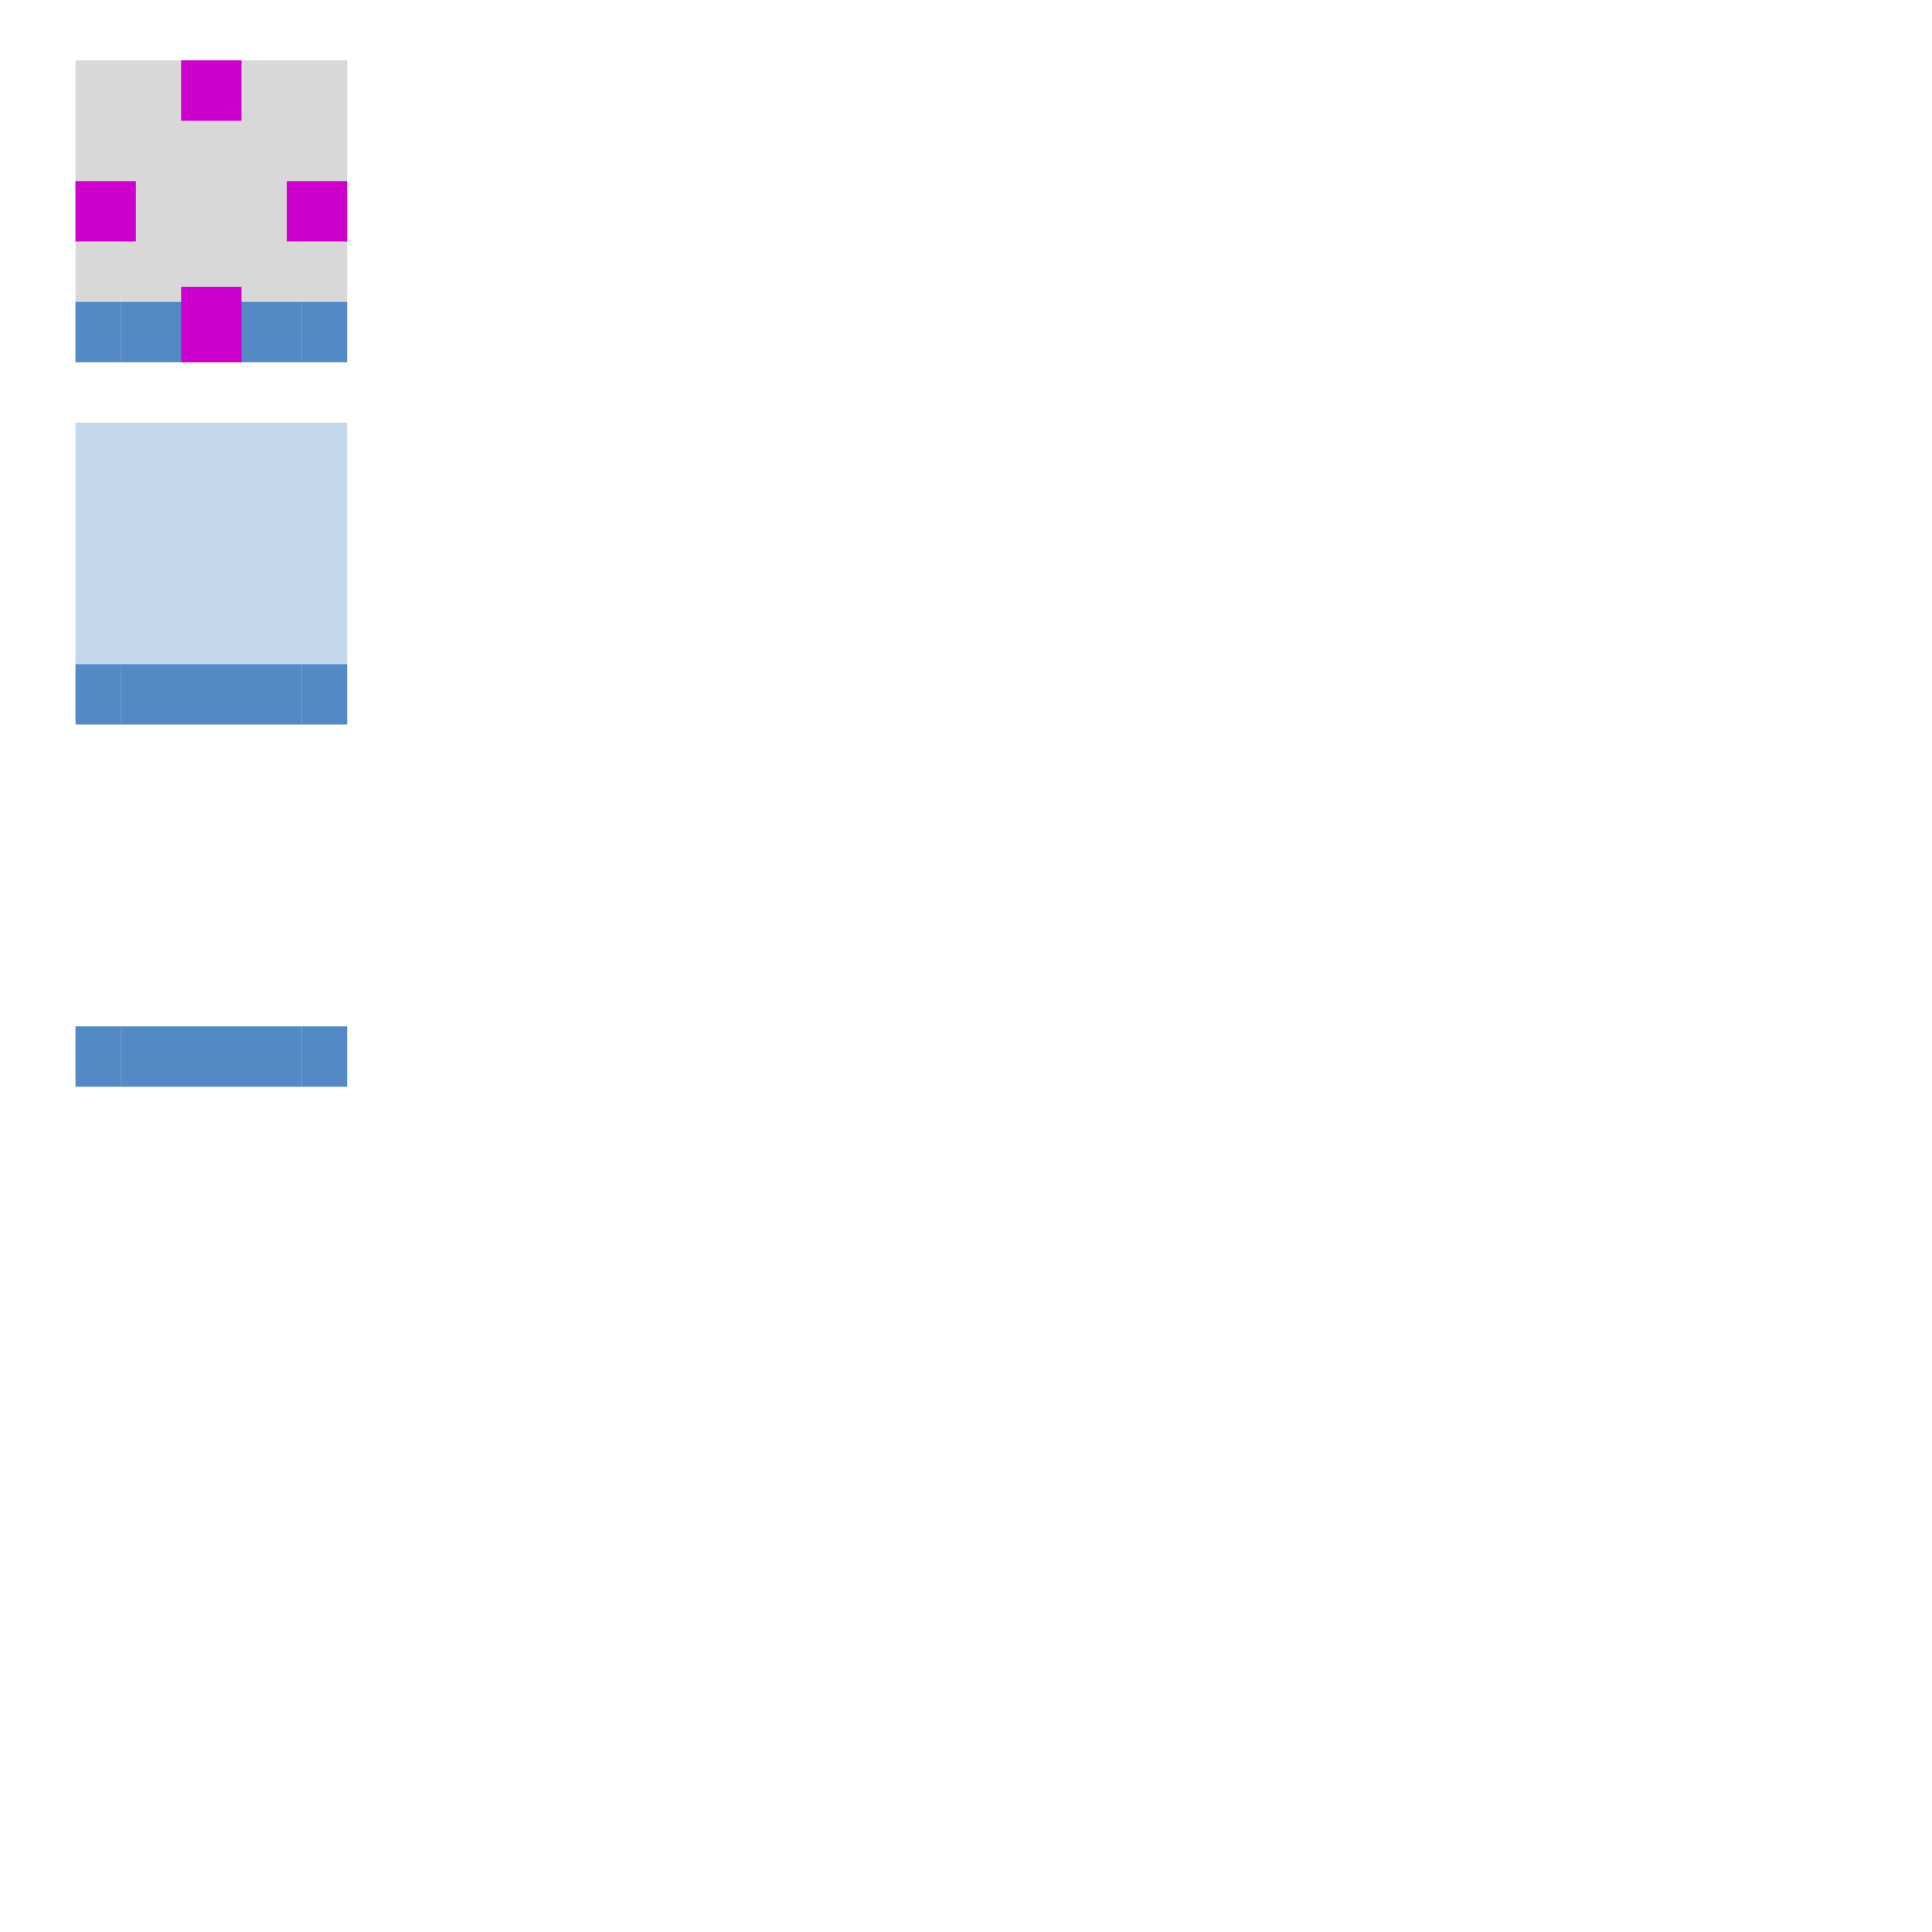
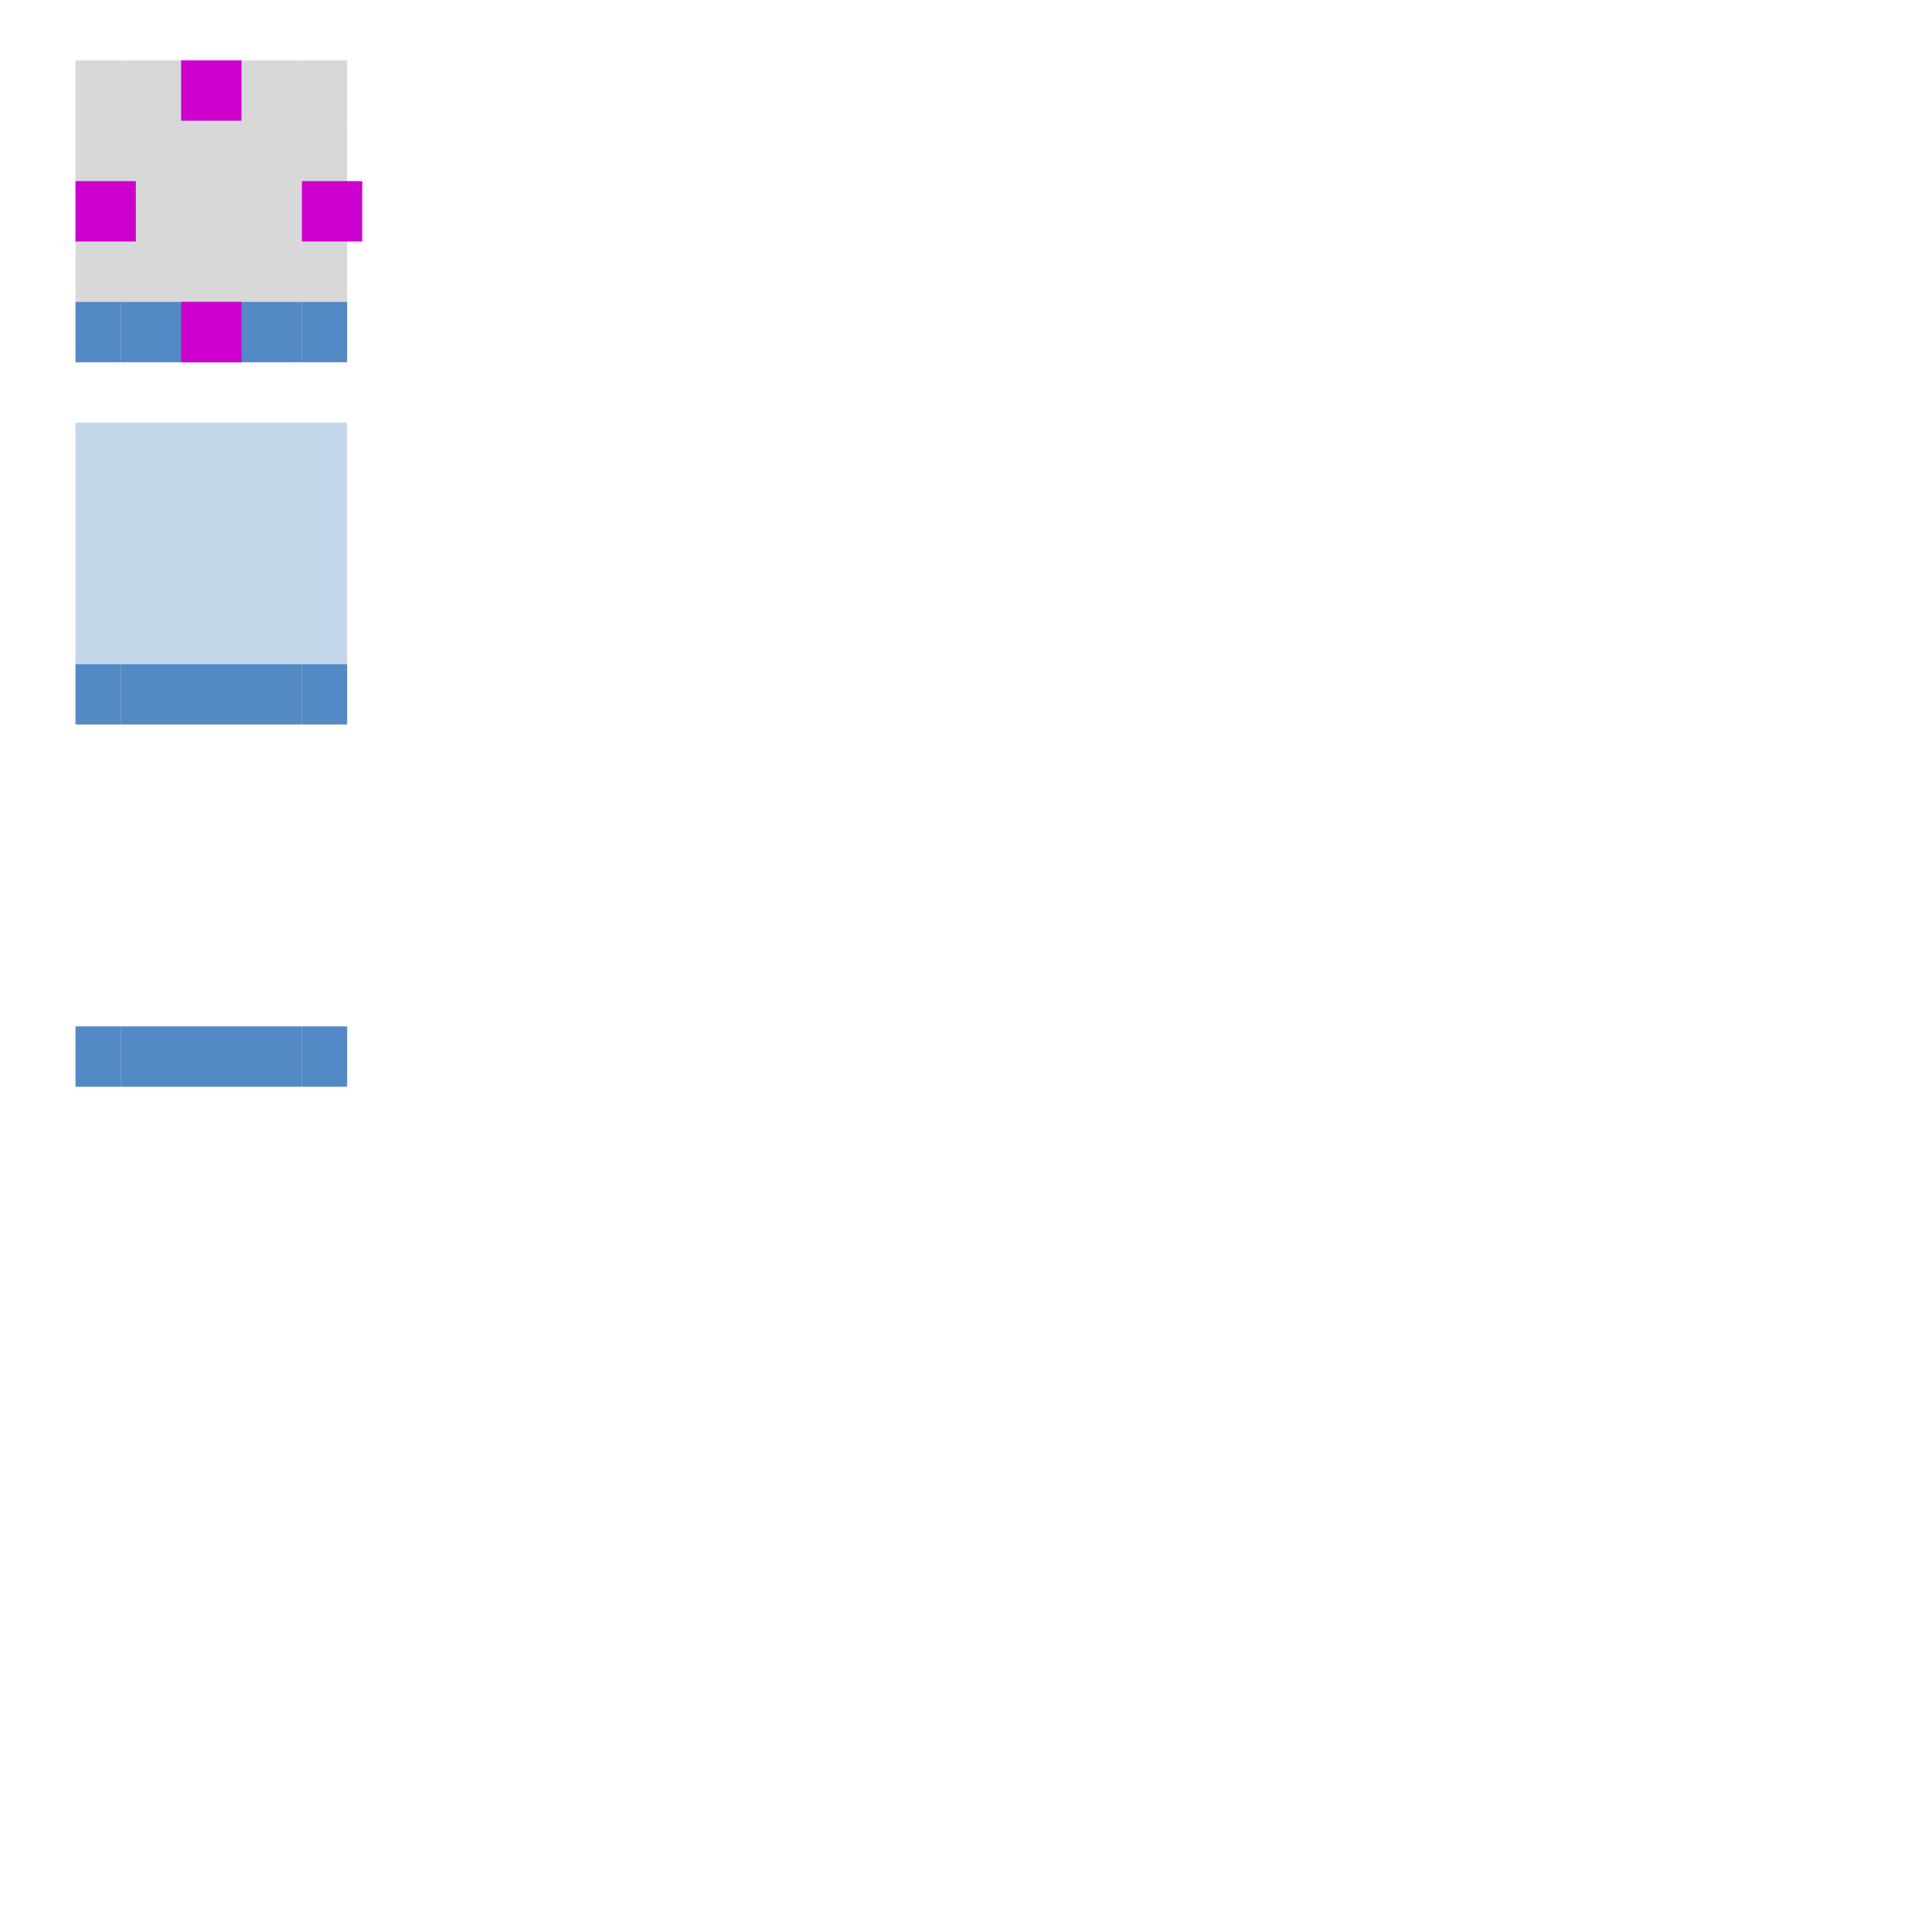
<svg xmlns="http://www.w3.org/2000/svg" xmlns:xlink="http://www.w3.org/1999/xlink" width="128" height="128" viewBox="0 0 128 128" version="1.1" id="svg1">
  <defs id="defs1">
    <linearGradient id="swatch83">
      <stop style="stop-color:#000000;stop-opacity:1;" offset="0" id="stop83" />
    </linearGradient>
    <linearGradient id="swatch77">
      <stop style="stop-color:#000000;stop-opacity:1;" offset="0" id="stop77" />
    </linearGradient>
    <linearGradient id="swatch71">
      <stop style="stop-color:#000000;stop-opacity:1;" offset="0" id="stop71" />
    </linearGradient>
    <linearGradient id="swatch69">
      <stop style="stop-color:#009e1d;stop-opacity:1;" offset="0" id="stop69" />
    </linearGradient>
    <linearGradient id="swatch66">
      <stop style="stop-color:#c07700;stop-opacity:1;" offset="0" id="stop66" />
    </linearGradient>
    <linearGradient id="swatch59">
      <stop style="stop-color:#000000;stop-opacity:1;" offset="0" id="stop59" />
    </linearGradient>
    <linearGradient id="swatch53">
      <stop style="stop-color:#ffffff;stop-opacity:1;" offset="0" id="stop53" />
    </linearGradient>
    <linearGradient id="swatch50">
      <stop style="stop-color:#ffffff;stop-opacity:0.502;" offset="0" id="stop50" />
    </linearGradient>
    <linearGradient id="swatch49">
      <stop style="stop-color:#ffffff;stop-opacity:0.5;" offset="0" id="stop49" />
    </linearGradient>
    <linearGradient id="swatch48">
      <stop style="stop-color:#ffffff;stop-opacity:0.5;" offset="0" id="stop48" />
    </linearGradient>
    <linearGradient id="swatch47">
      <stop style="stop-color:#ffffff;stop-opacity:0.5;" offset="0" id="stop47" />
    </linearGradient>
    <linearGradient id="swatch46">
      <stop style="stop-color:#ffffff;stop-opacity:0.502;" offset="0" id="stop46" />
    </linearGradient>
    <linearGradient id="swatch43">
      <stop style="stop-color:#000000;stop-opacity:1;" offset="0" id="stop43" />
    </linearGradient>
    <linearGradient id="swatch42">
      <stop style="stop-color:#ffffff;stop-opacity:0.5;" offset="0" id="stop42" />
    </linearGradient>
    <linearGradient id="swatch39">
      <stop style="stop-color:#407cbe;stop-opacity:1;" offset="0" id="stop39" />
    </linearGradient>
    <linearGradient id="swatch37">
      <stop style="stop-color:#808080;stop-opacity:1;" offset="0" id="stop37" />
    </linearGradient>
    <linearGradient id="swatch36">
      <stop style="stop-color:#000000;stop-opacity:0;" offset="0" id="stop36" />
    </linearGradient>
    <linearGradient id="swatch35">
      <stop style="stop-color:#ffffff;stop-opacity:0.502;" offset="0" id="stop35" />
    </linearGradient>
    <linearGradient id="swatch34">
      <stop style="stop-color:#ffffff;stop-opacity:0.502;" offset="0" id="stop34" />
    </linearGradient>
    <linearGradient id="swatch26">
      <stop style="stop-color:#000000;stop-opacity:1;" offset="0" id="stop26" />
    </linearGradient>
    <linearGradient xlink:href="#swatch37" id="linearGradient38" gradientUnits="userSpaceOnUse" x1="-8" y1="1.5" x2="-4" y2="1.5" />
    <linearGradient xlink:href="#swatch39" id="linearGradient39" x1="-8" y1="3.5" x2="-4" y2="3.5" gradientUnits="userSpaceOnUse" />
    <linearGradient xlink:href="#swatch36" id="linearGradient40" gradientUnits="userSpaceOnUse" x1="-8" y1="1.5" x2="-4" y2="1.5" />
    <linearGradient xlink:href="#swatch39" id="linearGradient41" gradientUnits="userSpaceOnUse" x1="-8" y1="3.5" x2="-4" y2="3.5" />
    <linearGradient xlink:href="#swatch66" id="linearGradient66" x1="-8" y1="3.5" x2="-4" y2="3.5" gradientUnits="userSpaceOnUse" />
    <linearGradient xlink:href="#swatch66" id="linearGradient67" x1="-8" y1="1.5" x2="-4" y2="1.5" gradientUnits="userSpaceOnUse" />
    <linearGradient xlink:href="#swatch69" id="linearGradient69" x1="-8" y1="1.5" x2="-4" y2="1.5" gradientUnits="userSpaceOnUse" gradientTransform="translate(1,-1)" />
    <linearGradient xlink:href="#swatch69" id="linearGradient70" x1="-8" y1="3.5" x2="-4" y2="3.5" gradientUnits="userSpaceOnUse" gradientTransform="translate(1,-1)" />
    <linearGradient xlink:href="#swatch36" id="linearGradient71" x1="24" y1="22" x2="25.333" y2="22" gradientUnits="userSpaceOnUse" />
    <linearGradient xlink:href="#swatch36" id="linearGradient72" x1="4" y1="22" x2="5" y2="22" gradientUnits="userSpaceOnUse" />
    <linearGradient xlink:href="#swatch36" id="linearGradient73" x1="23" y1="30" x2="24" y2="30" gradientUnits="userSpaceOnUse" />
    <linearGradient xlink:href="#swatch36" id="linearGradient74" x1="23" y1="30" x2="24" y2="30" gradientUnits="userSpaceOnUse" />
    <linearGradient xlink:href="#swatch36" id="linearGradient75" x1="4" y1="37" x2="5" y2="37" gradientUnits="userSpaceOnUse" />
    <linearGradient xlink:href="#swatch36" id="linearGradient76" x1="4" y1="38" x2="5" y2="38" gradientUnits="userSpaceOnUse" />
    <linearGradient xlink:href="#swatch39" id="linearGradient77" x1="8" y1="14" x2="20" y2="14" gradientUnits="userSpaceOnUse" />
    <linearGradient xlink:href="#swatch39" id="linearGradient78" x1="5" y1="14" x2="8" y2="14" gradientUnits="userSpaceOnUse" />
    <linearGradient xlink:href="#swatch39" id="linearGradient79" x1="4" y1="13" x2="8" y2="13" gradientUnits="userSpaceOnUse" />
    <linearGradient xlink:href="#swatch39" id="linearGradient80" x1="5" y1="37" x2="8" y2="37" gradientUnits="userSpaceOnUse" />
    <linearGradient xlink:href="#swatch39" id="linearGradient81" x1="20" y1="6" x2="23" y2="6" gradientUnits="userSpaceOnUse" />
    <linearGradient xlink:href="#swatch39" id="linearGradient82" x1="20" y1="6" x2="23" y2="6" gradientUnits="userSpaceOnUse" />
    <linearGradient xlink:href="#swatch39" id="linearGradient83" x1="4" y1="22" x2="8" y2="22" gradientUnits="userSpaceOnUse" />
    <linearGradient xlink:href="#swatch39" id="linearGradient84" x1="8" y1="22" x2="20" y2="22" gradientUnits="userSpaceOnUse" />
    <linearGradient xlink:href="#swatch39" id="linearGradient85" x1="20" y1="22" x2="24" y2="22" gradientUnits="userSpaceOnUse" />
    <linearGradient xlink:href="#swatch36" id="linearGradient1" gradientUnits="userSpaceOnUse" x1="24" y1="22" x2="25.333" y2="22" />
    <linearGradient xlink:href="#swatch39" id="linearGradient2" gradientUnits="userSpaceOnUse" x1="20" y1="22" x2="24" y2="22" />
    <linearGradient xlink:href="#swatch39" id="linearGradient3" gradientUnits="userSpaceOnUse" x1="8" y1="22" x2="20" y2="22" />
    <linearGradient xlink:href="#swatch39" id="linearGradient4" gradientUnits="userSpaceOnUse" x1="4" y1="22" x2="8" y2="22" />
    <linearGradient xlink:href="#swatch36" id="linearGradient5" gradientUnits="userSpaceOnUse" x1="4" y1="22" x2="5" y2="22" />
    <linearGradient xlink:href="#swatch37" id="linearGradient6" gradientUnits="userSpaceOnUse" x1="20" y1="6" x2="23" y2="6" />
    <linearGradient xlink:href="#swatch36" id="linearGradient7" gradientUnits="userSpaceOnUse" x1="23" y1="30" x2="24" y2="30" />
    <linearGradient xlink:href="#swatch37" id="linearGradient8" gradientUnits="userSpaceOnUse" x1="20" y1="6" x2="23" y2="6" />
    <linearGradient xlink:href="#swatch36" id="linearGradient9" gradientUnits="userSpaceOnUse" x1="23" y1="30" x2="24" y2="30" />
    <linearGradient xlink:href="#swatch37" id="linearGradient10" gradientUnits="userSpaceOnUse" x1="5" y1="37" x2="8" y2="37" />
    <linearGradient xlink:href="#swatch36" id="linearGradient11" gradientUnits="userSpaceOnUse" x1="4" y1="37" x2="5" y2="37" />
    <linearGradient xlink:href="#swatch37" id="linearGradient12" gradientUnits="userSpaceOnUse" x1="4" y1="13" x2="8" y2="13" />
    <linearGradient xlink:href="#swatch37" id="linearGradient13" gradientUnits="userSpaceOnUse" x1="5" y1="14" x2="8" y2="14" />
    <linearGradient xlink:href="#swatch36" id="linearGradient14" gradientUnits="userSpaceOnUse" x1="4" y1="38" x2="5" y2="38" />
    <linearGradient xlink:href="#swatch37" id="linearGradient15" gradientUnits="userSpaceOnUse" x1="8" y1="14" x2="20" y2="14" />
    <linearGradient xlink:href="#swatch36" id="linearGradient16" gradientUnits="userSpaceOnUse" x1="24" y1="22" x2="25.333" y2="22" />
    <linearGradient xlink:href="#swatch39" id="linearGradient17" gradientUnits="userSpaceOnUse" x1="20" y1="22" x2="24" y2="22" />
    <linearGradient xlink:href="#swatch39" id="linearGradient18" gradientUnits="userSpaceOnUse" x1="8" y1="22" x2="20" y2="22" />
    <linearGradient xlink:href="#swatch39" id="linearGradient19" gradientUnits="userSpaceOnUse" x1="4" y1="22" x2="8" y2="22" />
    <linearGradient xlink:href="#swatch36" id="linearGradient20" gradientUnits="userSpaceOnUse" x1="4" y1="22" x2="5" y2="22" />
    <linearGradient xlink:href="#swatch37" id="linearGradient21" gradientUnits="userSpaceOnUse" x1="20" y1="6" x2="23" y2="6" />
    <linearGradient xlink:href="#swatch36" id="linearGradient22" gradientUnits="userSpaceOnUse" x1="23" y1="30" x2="24" y2="30" />
    <linearGradient xlink:href="#swatch37" id="linearGradient23" gradientUnits="userSpaceOnUse" x1="20" y1="6" x2="23" y2="6" />
    <linearGradient xlink:href="#swatch36" id="linearGradient24" gradientUnits="userSpaceOnUse" x1="23" y1="30" x2="24" y2="30" />
    <linearGradient xlink:href="#swatch37" id="linearGradient25" gradientUnits="userSpaceOnUse" x1="5" y1="37" x2="8" y2="37" />
    <linearGradient xlink:href="#swatch36" id="linearGradient26" gradientUnits="userSpaceOnUse" x1="4" y1="37" x2="5" y2="37" />
    <linearGradient xlink:href="#swatch37" id="linearGradient27" gradientUnits="userSpaceOnUse" x1="4" y1="13" x2="8" y2="13" />
    <linearGradient xlink:href="#swatch37" id="linearGradient28" gradientUnits="userSpaceOnUse" x1="5" y1="14" x2="8" y2="14" />
    <linearGradient xlink:href="#swatch36" id="linearGradient29" gradientUnits="userSpaceOnUse" x1="4" y1="38" x2="5" y2="38" />
    <linearGradient xlink:href="#swatch37" id="linearGradient30" gradientUnits="userSpaceOnUse" x1="8" y1="14" x2="20" y2="14" />
  </defs>
-   <g id="layer1" style="display:inline">
-     <g id="g20-2" style="display:inline;fill-opacity:0.502" transform="translate(0,24)">
-       <g id="g15-7-7" transform="matrix(0.75,0,0,1,5,24)" style="opacity:0.9;fill-opacity:0.502">
-         <rect style="font-variation-settings:'wdth' 82.3, 'wght' 698;fill:url(#linearGradient16);fill-opacity:0.502;stroke-width:4.619;stroke-linecap:round;stroke-linejoin:round" id="rect19-8-6-7" width="1.333" height="4" x="24" y="20" />
-         <rect style="font-variation-settings:'wdth' 82.3, 'wght' 698;opacity:1;fill:url(#linearGradient17);fill-opacity:1;stroke-width:4;stroke-linecap:round;stroke-linejoin:round" id="rect7-1-9" width="4" height="4" x="20" y="20" />
-       </g>
-       <g id="g14-4-3" transform="translate(0,24)" style="opacity:0.9;fill-opacity:0.502">
-         <rect style="font-variation-settings:'wdth' 82.3, 'wght' 698;opacity:1;fill:url(#linearGradient18);fill-opacity:1;stroke-width:4;stroke-linecap:round;stroke-linejoin:round" id="rect8-2-19" width="12" height="4" x="8" y="20" />
-       </g>
-       <g id="g13-3-8" transform="matrix(0.75,0,0,1,2,24)" style="opacity:0.9;fill-opacity:0.502">
-         <rect style="font-variation-settings:'wdth' 82.3, 'wght' 698;opacity:1;fill:url(#linearGradient19);fill-opacity:1;stroke-width:4;stroke-linecap:round;stroke-linejoin:round" id="rect9-2-6" width="4" height="4" x="4" y="20" />
-         <rect style="font-variation-settings:'wdth' 82.3, 'wght' 698;fill:url(#linearGradient20);fill-opacity:0.502;stroke-width:4;stroke-linecap:round;stroke-linejoin:round" id="rect19-2-5" width="1" height="4" x="4" y="20" transform="matrix(1.333333,0,0,1,-2.666667,0)" />
-       </g>
-       <g id="g17-1-0" transform="translate(0,24)" style="opacity:0;fill-opacity:0.502">
-         <rect style="font-variation-settings:'wdth' 82.3, 'wght' 698;opacity:1;fill:url(#linearGradient21);fill-opacity:0.502;stroke-width:3.464;stroke-linecap:round;stroke-linejoin:round" id="rect5-1-2" width="3" height="4" x="20" y="4" />
-         <rect style="font-variation-settings:'wdth' 82.3, 'wght' 698;fill:url(#linearGradient22);fill-opacity:0.502;stroke-width:4;stroke-linecap:round;stroke-linejoin:round" id="rect22-8" width="1" height="4" x="23" y="28" transform="translate(0,-24)" />
-       </g>
-       <g id="g17-1-8-6" transform="rotate(180,14,18)" style="opacity:0;fill-opacity:0.502">
-         <rect style="font-variation-settings:'wdth' 82.3, 'wght' 698;opacity:1;fill:url(#linearGradient23);fill-opacity:0.502;stroke-width:3.464;stroke-linecap:round;stroke-linejoin:round" id="rect23-0" width="3" height="4" x="20" y="4" />
-         <rect style="font-variation-settings:'wdth' 82.3, 'wght' 698;fill:url(#linearGradient24);fill-opacity:0.502;stroke-width:4;stroke-linecap:round;stroke-linejoin:round" id="rect24-2" width="1" height="4" x="23" y="28" transform="translate(0,-24)" />
-       </g>
-       <g id="g16-5-4" transform="rotate(180,14,25.5)" style="opacity:0;fill-opacity:0.502">
-         <rect style="font-variation-settings:'wdth' 82.3, 'wght' 698;opacity:1;fill:url(#linearGradient25);fill-opacity:0.502;stroke-width:3.464;stroke-linecap:round;stroke-linejoin:round" id="rect25-8" width="3" height="12" x="5" y="31" transform="translate(0,-24)" />
-         <rect style="font-variation-settings:'wdth' 82.3, 'wght' 698;fill:url(#linearGradient26);fill-opacity:0.502;stroke-width:4;stroke-linecap:round;stroke-linejoin:round" id="rect26-6" width="1" height="12" x="4" y="31" transform="translate(0,-24)" />
-       </g>
-       <g id="g16-5-3-5" transform="rotate(90,1.5,25.5)" style="opacity:0;fill-opacity:0.502">
-         <rect style="font-variation-settings:'wdth' 82.3, 'wght' 698;opacity:1;fill:url(#linearGradient27);fill-opacity:0.502;stroke-width:4;stroke-linecap:round;stroke-linejoin:round" id="rect10-6-5-3-0" width="4" height="12" x="4" y="7" />
-       </g>
-       <g id="g12-1-9" transform="translate(0,24)" style="opacity:0;fill-opacity:0.502">
-         <rect style="font-variation-settings:'wdth' 82.3, 'wght' 698;opacity:1;fill:url(#linearGradient28);fill-opacity:0.502;stroke-width:3.464;stroke-linecap:round;stroke-linejoin:round" id="rect10-6-0" width="3" height="12" x="5" y="8" />
-         <rect style="font-variation-settings:'wdth' 82.3, 'wght' 698;fill:url(#linearGradient29);fill-opacity:0.502;stroke-width:4;stroke-linecap:round;stroke-linejoin:round" id="rect21-0" width="1" height="12" x="4" y="32" transform="translate(0,-24)" />
-       </g>
-       <g id="g11-8-6" transform="translate(0,24)" style="opacity:0;fill-opacity:0.502">
-         <rect style="font-variation-settings:'wdth' 82.3, 'wght' 698;opacity:1;fill:url(#linearGradient30);fill-opacity:0.502;stroke-width:4;stroke-linecap:round;stroke-linejoin:round" id="rect11-5-1" width="12" height="12" x="8" y="8" />
-       </g>
-     </g>
-     <g id="g20" style="fill-opacity:0.502">
-       <g id="g15-7" transform="matrix(0.75,0,0,1,5,24)" style="fill-opacity:0.502;opacity:0.9">
-         <rect style="font-variation-settings:'wdth' 82.3, 'wght' 698;fill-opacity:0.502;stroke-width:4.619;stroke-linecap:round;stroke-linejoin:round;fill:url(#linearGradient71)" id="rect19-8-6" width="1.333" height="4" x="24" y="20" />
-         <rect style="font-variation-settings:'wdth' 82.3, 'wght' 698;opacity:1;fill-opacity:1;stroke-width:4;stroke-linecap:round;stroke-linejoin:round;fill:url(#linearGradient85)" id="rect7-1" width="4" height="4" x="20" y="20" />
-       </g>
-       <g id="g14-4" transform="translate(0,24)" style="fill-opacity:0.502;opacity:0.9">
-         <rect style="font-variation-settings:'wdth' 82.3, 'wght' 698;opacity:1;fill-opacity:1;stroke-width:4;stroke-linecap:round;stroke-linejoin:round;fill:url(#linearGradient84)" id="rect8-2" width="12" height="4" x="8" y="20" />
-       </g>
-       <g id="g13-3" transform="matrix(0.75,0,0,1,2,24)" style="fill-opacity:0.502;opacity:0.9">
-         <rect style="font-variation-settings:'wdth' 82.3, 'wght' 698;opacity:1;fill-opacity:1;stroke-width:4;stroke-linecap:round;stroke-linejoin:round;fill:url(#linearGradient83)" id="rect9-2" width="4" height="4" x="4" y="20" />
-         <rect style="font-variation-settings:'wdth' 82.3, 'wght' 698;fill-opacity:0.502;stroke-width:4;stroke-linecap:round;stroke-linejoin:round;fill:url(#linearGradient72)" id="rect19-2" width="1" height="4" x="4" y="20" transform="matrix(1.333333,0,0,1,-2.666667,0)" />
-       </g>
-       <g id="g17-1" transform="translate(0,24)" style="opacity:0.6;fill-opacity:0.502">
-         <rect style="font-variation-settings:'wdth' 82.3, 'wght' 698;opacity:1;fill-opacity:0.502;stroke-width:3.464;stroke-linecap:round;stroke-linejoin:round;fill:url(#linearGradient82)" id="rect5-1" width="3" height="4" x="20" y="4" />
-         <rect style="font-variation-settings:'wdth' 82.3, 'wght' 698;fill-opacity:0.502;stroke-width:4;stroke-linecap:round;stroke-linejoin:round;fill:url(#linearGradient73)" id="rect22" width="1" height="4" x="23" y="28" transform="translate(0,-24)" />
-       </g>
-       <g id="g17-1-8" transform="rotate(180,14,18)" style="opacity:0.6;fill-opacity:0.502">
-         <rect style="font-variation-settings:'wdth' 82.3, 'wght' 698;opacity:1;fill-opacity:0.502;stroke-width:3.464;stroke-linecap:round;stroke-linejoin:round;fill:url(#linearGradient81)" id="rect23" width="3" height="4" x="20" y="4" />
-         <rect style="font-variation-settings:'wdth' 82.3, 'wght' 698;fill-opacity:0.502;stroke-width:4;stroke-linecap:round;stroke-linejoin:round;fill:url(#linearGradient74)" id="rect24" width="1" height="4" x="23" y="28" transform="translate(0,-24)" />
-       </g>
-       <g id="g16-5" transform="rotate(180,14,25.5)" style="opacity:0.6;fill-opacity:0.502">
-         <rect style="font-variation-settings:'wdth' 82.3, 'wght' 698;opacity:1;fill-opacity:0.502;stroke-width:3.464;stroke-linecap:round;stroke-linejoin:round;fill:url(#linearGradient80)" id="rect25" width="3" height="12" x="5" y="31" transform="translate(0,-24)" />
-         <rect style="font-variation-settings:'wdth' 82.3, 'wght' 698;fill-opacity:0.502;stroke-width:4;stroke-linecap:round;stroke-linejoin:round;fill:url(#linearGradient75)" id="rect26" width="1" height="12" x="4" y="31" transform="translate(0,-24)" />
-       </g>
-       <g id="g16-5-3" transform="rotate(90,1.5,25.5)" style="opacity:0.6;fill-opacity:0.502">
-         <rect style="font-variation-settings:'wdth' 82.3, 'wght' 698;opacity:1;fill-opacity:0.502;stroke-width:4;stroke-linecap:round;stroke-linejoin:round;fill:url(#linearGradient79)" id="rect10-6-5-3" width="4" height="12" x="4" y="7" />
-       </g>
-       <g id="g12-1" transform="translate(0,24)" style="opacity:0.6;fill-opacity:0.502">
-         <rect style="font-variation-settings:'wdth' 82.3, 'wght' 698;opacity:1;fill-opacity:0.502;stroke-width:3.464;stroke-linecap:round;stroke-linejoin:round;fill:url(#linearGradient78)" id="rect10-6" width="3" height="12" x="5" y="8" />
-         <rect style="font-variation-settings:'wdth' 82.3, 'wght' 698;fill-opacity:0.502;stroke-width:4;stroke-linecap:round;stroke-linejoin:round;fill:url(#linearGradient76)" id="rect21" width="1" height="12" x="4" y="32" transform="translate(0,-24)" />
-       </g>
-       <g id="g11-8" transform="translate(0,24)" style="opacity:0.6;fill-opacity:0.502">
-         <rect style="font-variation-settings:'wdth' 82.3, 'wght' 698;opacity:1;fill-opacity:0.502;stroke-width:4;stroke-linecap:round;stroke-linejoin:round;fill:url(#linearGradient77)" id="rect11-5" width="12" height="12" x="8" y="8" />
-       </g>
-     </g>
-     <g id="g20-4" style="display:inline;fill-opacity:0.502" transform="translate(0,-24)">
-       <g id="g15-7-5" transform="matrix(0.75,0,0,1,5,24)" style="opacity:0.9;fill-opacity:0.502">
-         <rect style="font-variation-settings:'wdth' 82.3, 'wght' 698;fill:url(#linearGradient1);fill-opacity:0.502;stroke-width:4.619;stroke-linecap:round;stroke-linejoin:round" id="rect19-8-6-5" width="1.333" height="4" x="24" y="20" />
-         <rect style="font-variation-settings:'wdth' 82.3, 'wght' 698;opacity:1;fill:url(#linearGradient2);fill-opacity:1;stroke-width:4;stroke-linecap:round;stroke-linejoin:round" id="rect7-1-1" width="4" height="4" x="20" y="20" />
-       </g>
-       <g id="g14-4-7" transform="translate(0,24)" style="opacity:0.9;fill-opacity:0.502">
-         <rect style="font-variation-settings:'wdth' 82.3, 'wght' 698;opacity:1;fill:url(#linearGradient3);fill-opacity:1;stroke-width:4;stroke-linecap:round;stroke-linejoin:round" id="rect8-2-1" width="12" height="4" x="8" y="20" />
-       </g>
-       <g id="g13-3-1" transform="matrix(0.75,0,0,1,2,24)" style="opacity:0.9;fill-opacity:0.502">
-         <rect style="font-variation-settings:'wdth' 82.3, 'wght' 698;opacity:1;fill:url(#linearGradient4);fill-opacity:1;stroke-width:4;stroke-linecap:round;stroke-linejoin:round" id="rect9-2-5" width="4" height="4" x="4" y="20" />
-         <rect style="font-variation-settings:'wdth' 82.3, 'wght' 698;fill:url(#linearGradient5);fill-opacity:0.502;stroke-width:4;stroke-linecap:round;stroke-linejoin:round" id="rect19-2-2" width="1" height="4" x="4" y="20" transform="matrix(1.333333,0,0,1,-2.666667,0)" />
-       </g>
-       <g id="g17-1-7" transform="translate(0,24)" style="opacity:0.6;fill-opacity:0.502">
-         <rect style="font-variation-settings:'wdth' 82.3, 'wght' 698;opacity:1;fill:url(#linearGradient6);fill-opacity:0.502;stroke-width:3.464;stroke-linecap:round;stroke-linejoin:round" id="rect5-1-6" width="3" height="4" x="20" y="4" />
-         <rect style="font-variation-settings:'wdth' 82.3, 'wght' 698;fill:url(#linearGradient7);fill-opacity:0.502;stroke-width:4;stroke-linecap:round;stroke-linejoin:round" id="rect22-1" width="1" height="4" x="23" y="28" transform="translate(0,-24)" />
-       </g>
-       <g id="g17-1-8-4" transform="rotate(180,14,18)" style="opacity:0.6;fill-opacity:0.502">
-         <rect style="font-variation-settings:'wdth' 82.3, 'wght' 698;opacity:1;fill:url(#linearGradient8);fill-opacity:0.502;stroke-width:3.464;stroke-linecap:round;stroke-linejoin:round" id="rect23-2" width="3" height="4" x="20" y="4" />
-         <rect style="font-variation-settings:'wdth' 82.3, 'wght' 698;fill:url(#linearGradient9);fill-opacity:0.502;stroke-width:4;stroke-linecap:round;stroke-linejoin:round" id="rect24-3" width="1" height="4" x="23" y="28" transform="translate(0,-24)" />
-       </g>
-       <g id="g16-5-2" transform="rotate(180,14,25.5)" style="opacity:0.6;fill-opacity:0.502">
-         <rect style="font-variation-settings:'wdth' 82.3, 'wght' 698;opacity:1;fill:url(#linearGradient10);fill-opacity:0.502;stroke-width:3.464;stroke-linecap:round;stroke-linejoin:round" id="rect25-2" width="3" height="12" x="5" y="31" transform="translate(0,-24)" />
-         <rect style="font-variation-settings:'wdth' 82.3, 'wght' 698;fill:url(#linearGradient11);fill-opacity:0.502;stroke-width:4;stroke-linecap:round;stroke-linejoin:round" id="rect26-1" width="1" height="12" x="4" y="31" transform="translate(0,-24)" />
-       </g>
-       <g id="g16-5-3-6" transform="rotate(90,1.5,25.5)" style="opacity:0.6;fill-opacity:0.502">
-         <rect style="font-variation-settings:'wdth' 82.3, 'wght' 698;opacity:1;fill:url(#linearGradient12);fill-opacity:0.502;stroke-width:4;stroke-linecap:round;stroke-linejoin:round" id="rect10-6-5-3-8" width="4" height="12" x="4" y="7" />
-       </g>
-       <g id="g12-1-5" transform="translate(0,24)" style="opacity:0.6;fill-opacity:0.502">
-         <rect style="font-variation-settings:'wdth' 82.3, 'wght' 698;opacity:1;fill:url(#linearGradient13);fill-opacity:0.502;stroke-width:3.464;stroke-linecap:round;stroke-linejoin:round" id="rect10-6-7" width="3" height="12" x="5" y="8" />
-         <rect style="font-variation-settings:'wdth' 82.3, 'wght' 698;fill:url(#linearGradient14);fill-opacity:0.502;stroke-width:4;stroke-linecap:round;stroke-linejoin:round" id="rect21-6" width="1" height="12" x="4" y="32" transform="translate(0,-24)" />
-       </g>
-       <g id="g11-8-1" transform="translate(0,24)" style="opacity:0.6;fill-opacity:0.502">
-         <rect style="font-variation-settings:'wdth' 82.3, 'wght' 698;opacity:1;fill:url(#linearGradient15);fill-opacity:0.502;stroke-width:4;stroke-linecap:round;stroke-linejoin:round" id="rect11-5-8" width="12" height="12" x="8" y="8" />
-       </g>
-     </g>
-     <rect style="font-variation-settings:'wdth' 82.3, 'wght' 698;fill:#cd00cd;stroke-width:4;stroke-linecap:round;stroke-linejoin:round" id="rect30" width="4" height="4" x="5" y="12" />
-     <rect style="font-variation-settings:'wdth' 82.3, 'wght' 698;fill:#cd00cd;stroke-width:4.472;stroke-linecap:round;stroke-linejoin:round" id="rect31" width="4" height="5" x="12" y="19" />
-     <rect style="font-variation-settings:'wdth' 82.3, 'wght' 698;fill:#cd00cd;stroke-width:4;stroke-linecap:round;stroke-linejoin:round" id="rect32" width="4" height="4" x="19" y="12" />
-     <rect style="font-variation-settings:'wdth' 82.3, 'wght' 698;fill:#cd00cd;stroke-width:4;stroke-linecap:round;stroke-linejoin:round" id="rect33" width="4" height="4" x="12" y="4" />
-   </g>
+   <g id="g15-7-7" transform="matrix(0.75,0,0,1,5,48)" style="display:inline;fill-opacity:0.502;opacity:0.9">
+     <rect style="font-variation-settings:'wdth' 82.3, 'wght' 698;fill:url(#linearGradient16);fill-opacity:0.502;stroke-width:4.619;stroke-linecap:round;stroke-linejoin:round" id="rect19-8-6-7" width="1.333" height="4" x="24" y="20" />
+     <rect style="font-variation-settings:'wdth' 82.3, 'wght' 698;opacity:1;fill:url(#linearGradient17);fill-opacity:1;stroke-width:4;stroke-linecap:round;stroke-linejoin:round" id="rect7-1-9" width="4" height="4" x="20" y="20" />
+   </g>
+   <g id="g14-4-3" transform="translate(0,48)" style="display:inline;fill-opacity:0.502;opacity:0.9">
+     <rect style="font-variation-settings:'wdth' 82.3, 'wght' 698;opacity:1;fill:url(#linearGradient18);fill-opacity:1;stroke-width:4;stroke-linecap:round;stroke-linejoin:round" id="rect8-2-19" width="12" height="4" x="8" y="20" />
+   </g>
+   <g id="g13-3-8" transform="matrix(0.75,0,0,1,2,48)" style="display:inline;fill-opacity:0.502;opacity:0.9">
+     <rect style="font-variation-settings:'wdth' 82.3, 'wght' 698;opacity:1;fill:url(#linearGradient19);fill-opacity:1;stroke-width:4;stroke-linecap:round;stroke-linejoin:round" id="rect9-2-6" width="4" height="4" x="4" y="20" />
+     <rect style="font-variation-settings:'wdth' 82.3, 'wght' 698;fill:url(#linearGradient20);fill-opacity:0.502;stroke-width:4;stroke-linecap:round;stroke-linejoin:round" id="rect19-2-5" width="1" height="4" x="4" y="20" transform="matrix(1.333333,0,0,1,-2.666667,0)" />
+   </g>
+   <g id="g17-1-0" transform="translate(0,48)" style="display:inline;fill-opacity:0.502;opacity:0">
+     <rect style="font-variation-settings:'wdth' 82.3, 'wght' 698;opacity:1;fill:url(#linearGradient21);fill-opacity:0.502;stroke-width:3.464;stroke-linecap:round;stroke-linejoin:round" id="rect5-1-2" width="3" height="4" x="20" y="4" />
+     <rect style="font-variation-settings:'wdth' 82.3, 'wght' 698;fill:url(#linearGradient22);fill-opacity:0.502;stroke-width:4;stroke-linecap:round;stroke-linejoin:round" id="rect22-8" width="1" height="4" x="23" y="28" transform="translate(0,-24)" />
+   </g>
+   <g id="g17-1-8-6" transform="rotate(180,14,30)" style="display:inline;fill-opacity:0.502;opacity:0">
+     <rect style="font-variation-settings:'wdth' 82.3, 'wght' 698;opacity:1;fill:url(#linearGradient23);fill-opacity:0.502;stroke-width:3.464;stroke-linecap:round;stroke-linejoin:round" id="rect23-0" width="3" height="4" x="20" y="4" />
+     <rect style="font-variation-settings:'wdth' 82.3, 'wght' 698;fill:url(#linearGradient24);fill-opacity:0.502;stroke-width:4;stroke-linecap:round;stroke-linejoin:round" id="rect24-2" width="1" height="4" x="23" y="28" transform="translate(0,-24)" />
+   </g>
+   <g id="g16-5-4" transform="rotate(180,14,37.5)" style="display:inline;fill-opacity:0.502;opacity:0">
+     <rect style="font-variation-settings:'wdth' 82.3, 'wght' 698;opacity:1;fill:url(#linearGradient25);fill-opacity:0.502;stroke-width:3.464;stroke-linecap:round;stroke-linejoin:round" id="rect25-8" width="3" height="12" x="5" y="31" transform="translate(0,-24)" />
+     <rect style="font-variation-settings:'wdth' 82.3, 'wght' 698;fill:url(#linearGradient26);fill-opacity:0.502;stroke-width:4;stroke-linecap:round;stroke-linejoin:round" id="rect26-6" width="1" height="12" x="4" y="31" transform="translate(0,-24)" />
+   </g>
+   <g id="g16-5-3-5" transform="rotate(90,-10.5,37.5)" style="display:inline;fill-opacity:0.502;opacity:0">
+     <rect style="font-variation-settings:'wdth' 82.3, 'wght' 698;opacity:1;fill:url(#linearGradient27);fill-opacity:0.502;stroke-width:4;stroke-linecap:round;stroke-linejoin:round" id="rect10-6-5-3-0" width="4" height="12" x="4" y="7" />
+   </g>
+   <g id="g12-1-9" transform="translate(0,48)" style="display:inline;fill-opacity:0.502;opacity:0">
+     <rect style="font-variation-settings:'wdth' 82.3, 'wght' 698;opacity:1;fill:url(#linearGradient28);fill-opacity:0.502;stroke-width:3.464;stroke-linecap:round;stroke-linejoin:round" id="rect10-6-0" width="3" height="12" x="5" y="8" />
+     <rect style="font-variation-settings:'wdth' 82.3, 'wght' 698;fill:url(#linearGradient29);fill-opacity:0.502;stroke-width:4;stroke-linecap:round;stroke-linejoin:round" id="rect21-0" width="1" height="12" x="4" y="32" transform="translate(0,-24)" />
+   </g>
+   <g id="g11-8-6" transform="translate(0,48)" style="display:inline;fill-opacity:0.502;opacity:0">
+     <rect style="font-variation-settings:'wdth' 82.3, 'wght' 698;opacity:1;fill:url(#linearGradient30);fill-opacity:0.502;stroke-width:4;stroke-linecap:round;stroke-linejoin:round" id="rect11-5-1" width="12" height="12" x="8" y="8" />
+   </g>
+   <g id="g15-7" transform="matrix(0.75,0,0,1,5,24)" style="display:inline;fill-opacity:0.502;opacity:0.9">
+     <rect style="font-variation-settings:'wdth' 82.3, 'wght' 698;fill-opacity:0.502;stroke-width:4.619;stroke-linecap:round;stroke-linejoin:round;fill:url(#linearGradient71)" id="rect19-8-6" width="1.333" height="4" x="24" y="20" />
+     <rect style="font-variation-settings:'wdth' 82.3, 'wght' 698;opacity:1;fill-opacity:1;stroke-width:4;stroke-linecap:round;stroke-linejoin:round;fill:url(#linearGradient85)" id="rect7-1" width="4" height="4" x="20" y="20" />
+   </g>
+   <g id="g14-4" transform="translate(0,24)" style="display:inline;fill-opacity:0.502;opacity:0.9">
+     <rect style="font-variation-settings:'wdth' 82.3, 'wght' 698;opacity:1;fill-opacity:1;stroke-width:4;stroke-linecap:round;stroke-linejoin:round;fill:url(#linearGradient84)" id="rect8-2" width="12" height="4" x="8" y="20" />
+   </g>
+   <g id="g13-3" transform="matrix(0.75,0,0,1,2,24)" style="display:inline;fill-opacity:0.502;opacity:0.9">
+     <rect style="font-variation-settings:'wdth' 82.3, 'wght' 698;opacity:1;fill-opacity:1;stroke-width:4;stroke-linecap:round;stroke-linejoin:round;fill:url(#linearGradient83)" id="rect9-2" width="4" height="4" x="4" y="20" />
+     <rect style="font-variation-settings:'wdth' 82.3, 'wght' 698;fill-opacity:0.502;stroke-width:4;stroke-linecap:round;stroke-linejoin:round;fill:url(#linearGradient72)" id="rect19-2" width="1" height="4" x="4" y="20" transform="matrix(1.333333,0,0,1,-2.666667,0)" />
+   </g>
+   <g id="g17-1" transform="translate(0,24)" style="display:inline;fill-opacity:0.502;opacity:0.6">
+     <rect style="font-variation-settings:'wdth' 82.3, 'wght' 698;opacity:1;fill-opacity:0.502;stroke-width:3.464;stroke-linecap:round;stroke-linejoin:round;fill:url(#linearGradient82)" id="rect5-1" width="3" height="4" x="20" y="4" />
+     <rect style="font-variation-settings:'wdth' 82.3, 'wght' 698;fill-opacity:0.502;stroke-width:4;stroke-linecap:round;stroke-linejoin:round;fill:url(#linearGradient73)" id="rect22" width="1" height="4" x="23" y="28" transform="translate(0,-24)" />
+   </g>
+   <g id="g17-1-8" transform="rotate(180,14,18)" style="display:inline;fill-opacity:0.502;opacity:0.6">
+     <rect style="font-variation-settings:'wdth' 82.3, 'wght' 698;opacity:1;fill-opacity:0.502;stroke-width:3.464;stroke-linecap:round;stroke-linejoin:round;fill:url(#linearGradient81)" id="rect23" width="3" height="4" x="20" y="4" />
+     <rect style="font-variation-settings:'wdth' 82.3, 'wght' 698;fill-opacity:0.502;stroke-width:4;stroke-linecap:round;stroke-linejoin:round;fill:url(#linearGradient74)" id="rect24" width="1" height="4" x="23" y="28" transform="translate(0,-24)" />
+   </g>
+   <g id="g16-5" transform="rotate(180,14,25.5)" style="display:inline;fill-opacity:0.502;opacity:0.6">
+     <rect style="font-variation-settings:'wdth' 82.3, 'wght' 698;opacity:1;fill-opacity:0.502;stroke-width:3.464;stroke-linecap:round;stroke-linejoin:round;fill:url(#linearGradient80)" id="rect25" width="3" height="12" x="5" y="31" transform="translate(0,-24)" />
+     <rect style="font-variation-settings:'wdth' 82.3, 'wght' 698;fill-opacity:0.502;stroke-width:4;stroke-linecap:round;stroke-linejoin:round;fill:url(#linearGradient75)" id="rect26" width="1" height="12" x="4" y="31" transform="translate(0,-24)" />
+   </g>
+   <g id="g16-5-3" transform="rotate(90,1.5,25.5)" style="display:inline;fill-opacity:0.502;opacity:0.6">
+     <rect style="font-variation-settings:'wdth' 82.3, 'wght' 698;opacity:1;fill-opacity:0.502;stroke-width:4;stroke-linecap:round;stroke-linejoin:round;fill:url(#linearGradient79)" id="rect10-6-5-3" width="4" height="12" x="4" y="7" />
+   </g>
+   <g id="g12-1" transform="translate(0,24)" style="display:inline;fill-opacity:0.502;opacity:0.6">
+     <rect style="font-variation-settings:'wdth' 82.3, 'wght' 698;opacity:1;fill-opacity:0.502;stroke-width:3.464;stroke-linecap:round;stroke-linejoin:round;fill:url(#linearGradient78)" id="rect10-6" width="3" height="12" x="5" y="8" />
+     <rect style="font-variation-settings:'wdth' 82.3, 'wght' 698;fill-opacity:0.502;stroke-width:4;stroke-linecap:round;stroke-linejoin:round;fill:url(#linearGradient76)" id="rect21" width="1" height="12" x="4" y="32" transform="translate(0,-24)" />
+   </g>
+   <g id="g11-8" transform="translate(0,24)" style="display:inline;fill-opacity:0.502;opacity:0.6">
+     <rect style="font-variation-settings:'wdth' 82.3, 'wght' 698;opacity:1;fill-opacity:0.502;stroke-width:4;stroke-linecap:round;stroke-linejoin:round;fill:url(#linearGradient77)" id="rect11-5" width="12" height="12" x="8" y="8" />
+   </g>
+   <g id="g15-7-5" transform="matrix(0.75,0,0,1,5,0)" style="display:inline;fill-opacity:0.502;opacity:0.9">
+     <rect style="font-variation-settings:'wdth' 82.3, 'wght' 698;fill:url(#linearGradient1);fill-opacity:0.502;stroke-width:4.619;stroke-linecap:round;stroke-linejoin:round" id="rect19-8-6-5" width="1.333" height="4" x="24" y="20" />
+     <rect style="font-variation-settings:'wdth' 82.3, 'wght' 698;opacity:1;fill:url(#linearGradient2);fill-opacity:1;stroke-width:4;stroke-linecap:round;stroke-linejoin:round" id="rect7-1-1" width="4" height="4" x="20" y="20" />
+   </g>
+   <g id="g14-4-7" style="display:inline;fill-opacity:0.502;opacity:0.9">
+     <rect style="font-variation-settings:'wdth' 82.3, 'wght' 698;opacity:1;fill:url(#linearGradient3);fill-opacity:1;stroke-width:4;stroke-linecap:round;stroke-linejoin:round" id="rect8-2-1" width="12" height="4" x="8" y="20" />
+   </g>
+   <g id="g13-3-1" transform="matrix(0.75,0,0,1,2,0)" style="display:inline;fill-opacity:0.502;opacity:0.9">
+     <rect style="font-variation-settings:'wdth' 82.3, 'wght' 698;opacity:1;fill:url(#linearGradient4);fill-opacity:1;stroke-width:4;stroke-linecap:round;stroke-linejoin:round" id="rect9-2-5" width="4" height="4" x="4" y="20" />
+     <rect style="font-variation-settings:'wdth' 82.3, 'wght' 698;fill:url(#linearGradient5);fill-opacity:0.502;stroke-width:4;stroke-linecap:round;stroke-linejoin:round" id="rect19-2-2" width="1" height="4" x="4" y="20" transform="matrix(1.333333,0,0,1,-2.666667,0)" />
+   </g>
+   <g id="g17-1-7" style="display:inline;fill-opacity:0.502;opacity:0.6">
+     <rect style="font-variation-settings:'wdth' 82.3, 'wght' 698;opacity:1;fill:url(#linearGradient6);fill-opacity:0.502;stroke-width:3.464;stroke-linecap:round;stroke-linejoin:round" id="rect5-1-6" width="3" height="4" x="20" y="4" />
+     <rect style="font-variation-settings:'wdth' 82.3, 'wght' 698;fill:url(#linearGradient7);fill-opacity:0.502;stroke-width:4;stroke-linecap:round;stroke-linejoin:round" id="rect22-1" width="1" height="4" x="23" y="28" transform="translate(0,-24)" />
+   </g>
+   <g id="g17-1-8-4" transform="rotate(180,14,6)" style="display:inline;fill-opacity:0.502;opacity:0.6">
+     <rect style="font-variation-settings:'wdth' 82.3, 'wght' 698;opacity:1;fill:url(#linearGradient8);fill-opacity:0.502;stroke-width:3.464;stroke-linecap:round;stroke-linejoin:round" id="rect23-2" width="3" height="4" x="20" y="4" />
+     <rect style="font-variation-settings:'wdth' 82.3, 'wght' 698;fill:url(#linearGradient9);fill-opacity:0.502;stroke-width:4;stroke-linecap:round;stroke-linejoin:round" id="rect24-3" width="1" height="4" x="23" y="28" transform="translate(0,-24)" />
+   </g>
+   <g id="g16-5-2" transform="rotate(180,14,13.5)" style="display:inline;fill-opacity:0.502;opacity:0.6">
+     <rect style="font-variation-settings:'wdth' 82.3, 'wght' 698;opacity:1;fill:url(#linearGradient10);fill-opacity:0.502;stroke-width:3.464;stroke-linecap:round;stroke-linejoin:round" id="rect25-2" width="3" height="12" x="5" y="31" transform="translate(0,-24)" />
+     <rect style="font-variation-settings:'wdth' 82.3, 'wght' 698;fill:url(#linearGradient11);fill-opacity:0.502;stroke-width:4;stroke-linecap:round;stroke-linejoin:round" id="rect26-1" width="1" height="12" x="4" y="31" transform="translate(0,-24)" />
+   </g>
+   <g id="g16-5-3-6" transform="rotate(90,13.5,13.5)" style="display:inline;fill-opacity:0.502;opacity:0.6">
+     <rect style="font-variation-settings:'wdth' 82.3, 'wght' 698;opacity:1;fill:url(#linearGradient12);fill-opacity:0.502;stroke-width:4;stroke-linecap:round;stroke-linejoin:round" id="rect10-6-5-3-8" width="4" height="12" x="4" y="7" />
+   </g>
+   <g id="g12-1-5" style="display:inline;fill-opacity:0.502;opacity:0.6">
+     <rect style="font-variation-settings:'wdth' 82.3, 'wght' 698;opacity:1;fill:url(#linearGradient13);fill-opacity:0.502;stroke-width:3.464;stroke-linecap:round;stroke-linejoin:round" id="rect10-6-7" width="3" height="12" x="5" y="8" />
+     <rect style="font-variation-settings:'wdth' 82.3, 'wght' 698;fill:url(#linearGradient14);fill-opacity:0.502;stroke-width:4;stroke-linecap:round;stroke-linejoin:round" id="rect21-6" width="1" height="12" x="4" y="32" transform="translate(0,-24)" />
+   </g>
+   <g id="g11-8-1" style="display:inline;fill-opacity:0.502;opacity:0.6">
+     <rect style="font-variation-settings:'wdth' 82.3, 'wght' 698;opacity:1;fill:url(#linearGradient15);fill-opacity:0.502;stroke-width:4;stroke-linecap:round;stroke-linejoin:round" id="rect11-5-8" width="12" height="12" x="8" y="8" />
+   </g>
+   <rect style="display:inline;font-variation-settings:'wdth' 82.3, 'wght' 698;fill:#cd00cd;stroke-width:4;stroke-linecap:round;stroke-linejoin:round" id="rect30" width="4" height="4" x="5" y="12" />
+   <rect style="display:inline;font-variation-settings:'wdth' 82.3, 'wght' 698;fill:#cd00cd;stroke-width:4;stroke-linecap:round;stroke-linejoin:round" id="rect31" width="4" height="4" x="12" y="20" />
+   <rect style="display:inline;font-variation-settings:'wdth' 82.3, 'wght' 698;fill:#cd00cd;stroke-width:4;stroke-linecap:round;stroke-linejoin:round" id="rect32" width="4" height="4" x="20" y="12" />
+   <rect style="display:inline;font-variation-settings:'wdth' 82.3, 'wght' 698;fill:#cd00cd;stroke-width:4;stroke-linecap:round;stroke-linejoin:round" id="rect33" width="4" height="4" x="12" y="4" />
  <g id="layer3">
    <g id="g39-1-2-0" transform="translate(-1,13)">
      <rect style="font-variation-settings:'wdth' 82.3, 'wght' 698;display:inline;opacity:0.9;fill:url(#linearGradient70);stroke-width:4;stroke-linecap:round;stroke-linejoin:round" id="rect37-8-4-0" width="4" height="1" x="-7" y="2" />
      <rect style="font-variation-settings:'wdth' 82.3, 'wght' 698;display:inline;opacity:0.5;fill:url(#linearGradient69);stroke-width:3.464;stroke-linecap:round;stroke-linejoin:round" id="rect36-9-8-6" width="4" height="3" x="-7" y="-1" />
    </g>
    <g id="g39-1-2" transform="translate(0,8)" style="opacity:1">
      <rect style="font-variation-settings:'wdth' 82.3, 'wght' 698;display:inline;opacity:0.9;fill:url(#linearGradient66);fill-opacity:0.502;stroke-width:4;stroke-linecap:round;stroke-linejoin:round" id="rect37-8-4" width="4" height="1" x="-8" y="3" />
      <rect style="font-variation-settings:'wdth' 82.3, 'wght' 698;display:inline;opacity:0.5;fill:url(#linearGradient67);fill-opacity:0.502;stroke-width:3.464;stroke-linecap:round;stroke-linejoin:round" id="rect36-9-8" width="4" height="3" x="-8" y="0" />
    </g>
    <g id="g39-1" transform="translate(0,4)" style="opacity:1">
      <rect style="font-variation-settings:'wdth' 82.3, 'wght' 698;display:inline;opacity:0.9;fill:url(#linearGradient41);fill-opacity:0.502;stroke-width:4;stroke-linecap:round;stroke-linejoin:round" id="rect37-8" width="4" height="1" x="-8" y="3" />
      <rect style="font-variation-settings:'wdth' 82.3, 'wght' 698;display:inline;opacity:0;fill:url(#linearGradient40);fill-opacity:0.502;stroke-width:3.464;stroke-linecap:round;stroke-linejoin:round" id="rect36-9" width="4" height="3" x="-8" y="0" />
    </g>
    <g id="g39">
      <rect style="display:inline;fill:url(#linearGradient39);fill-opacity:0.502;font-variation-settings:'wdth' 82.3, 'wght' 698;opacity:0.9;stroke-width:4;stroke-linecap:round;stroke-linejoin:round" id="rect37" width="4" height="1" x="-8" y="3" />
      <rect style="display:inline;fill:url(#linearGradient38);fill-opacity:0.502;font-variation-settings:'wdth' 82.3, 'wght' 698;opacity:0.6;stroke-width:3.464;stroke-linecap:round;stroke-linejoin:round" id="rect36" width="4" height="3" x="-8" y="0" />
    </g>
  </g>
</svg>
